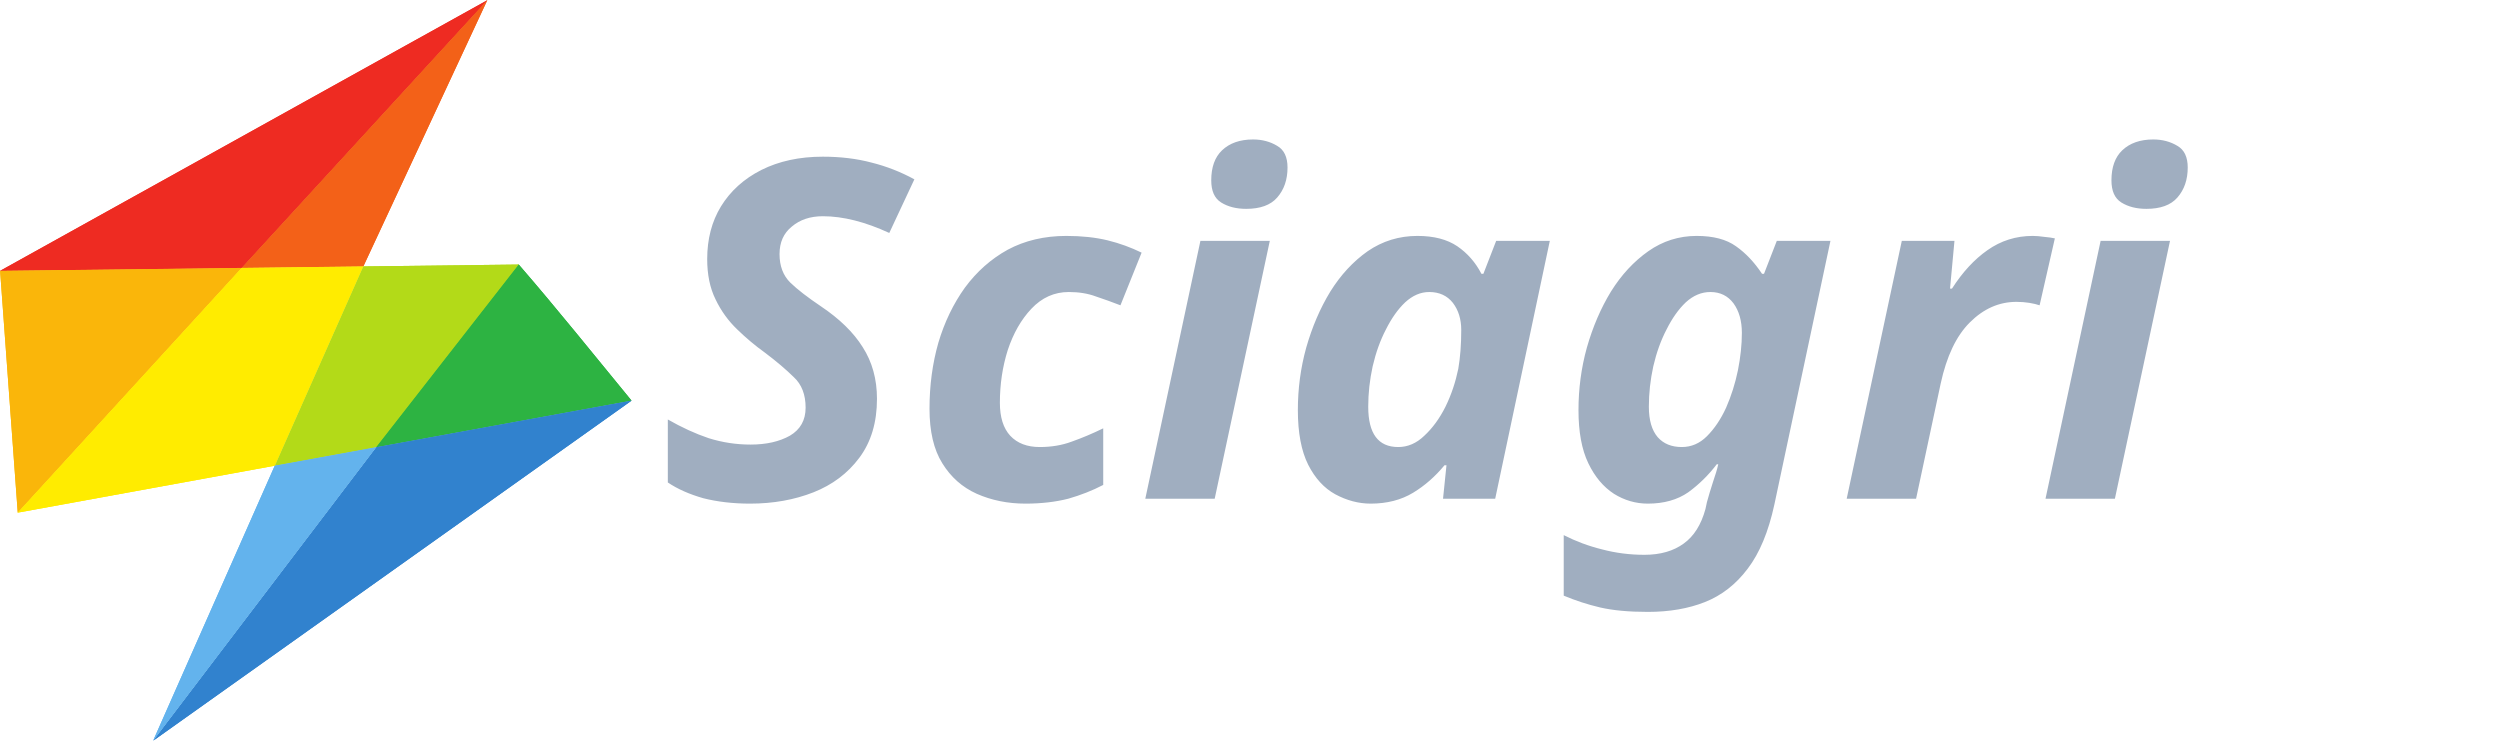
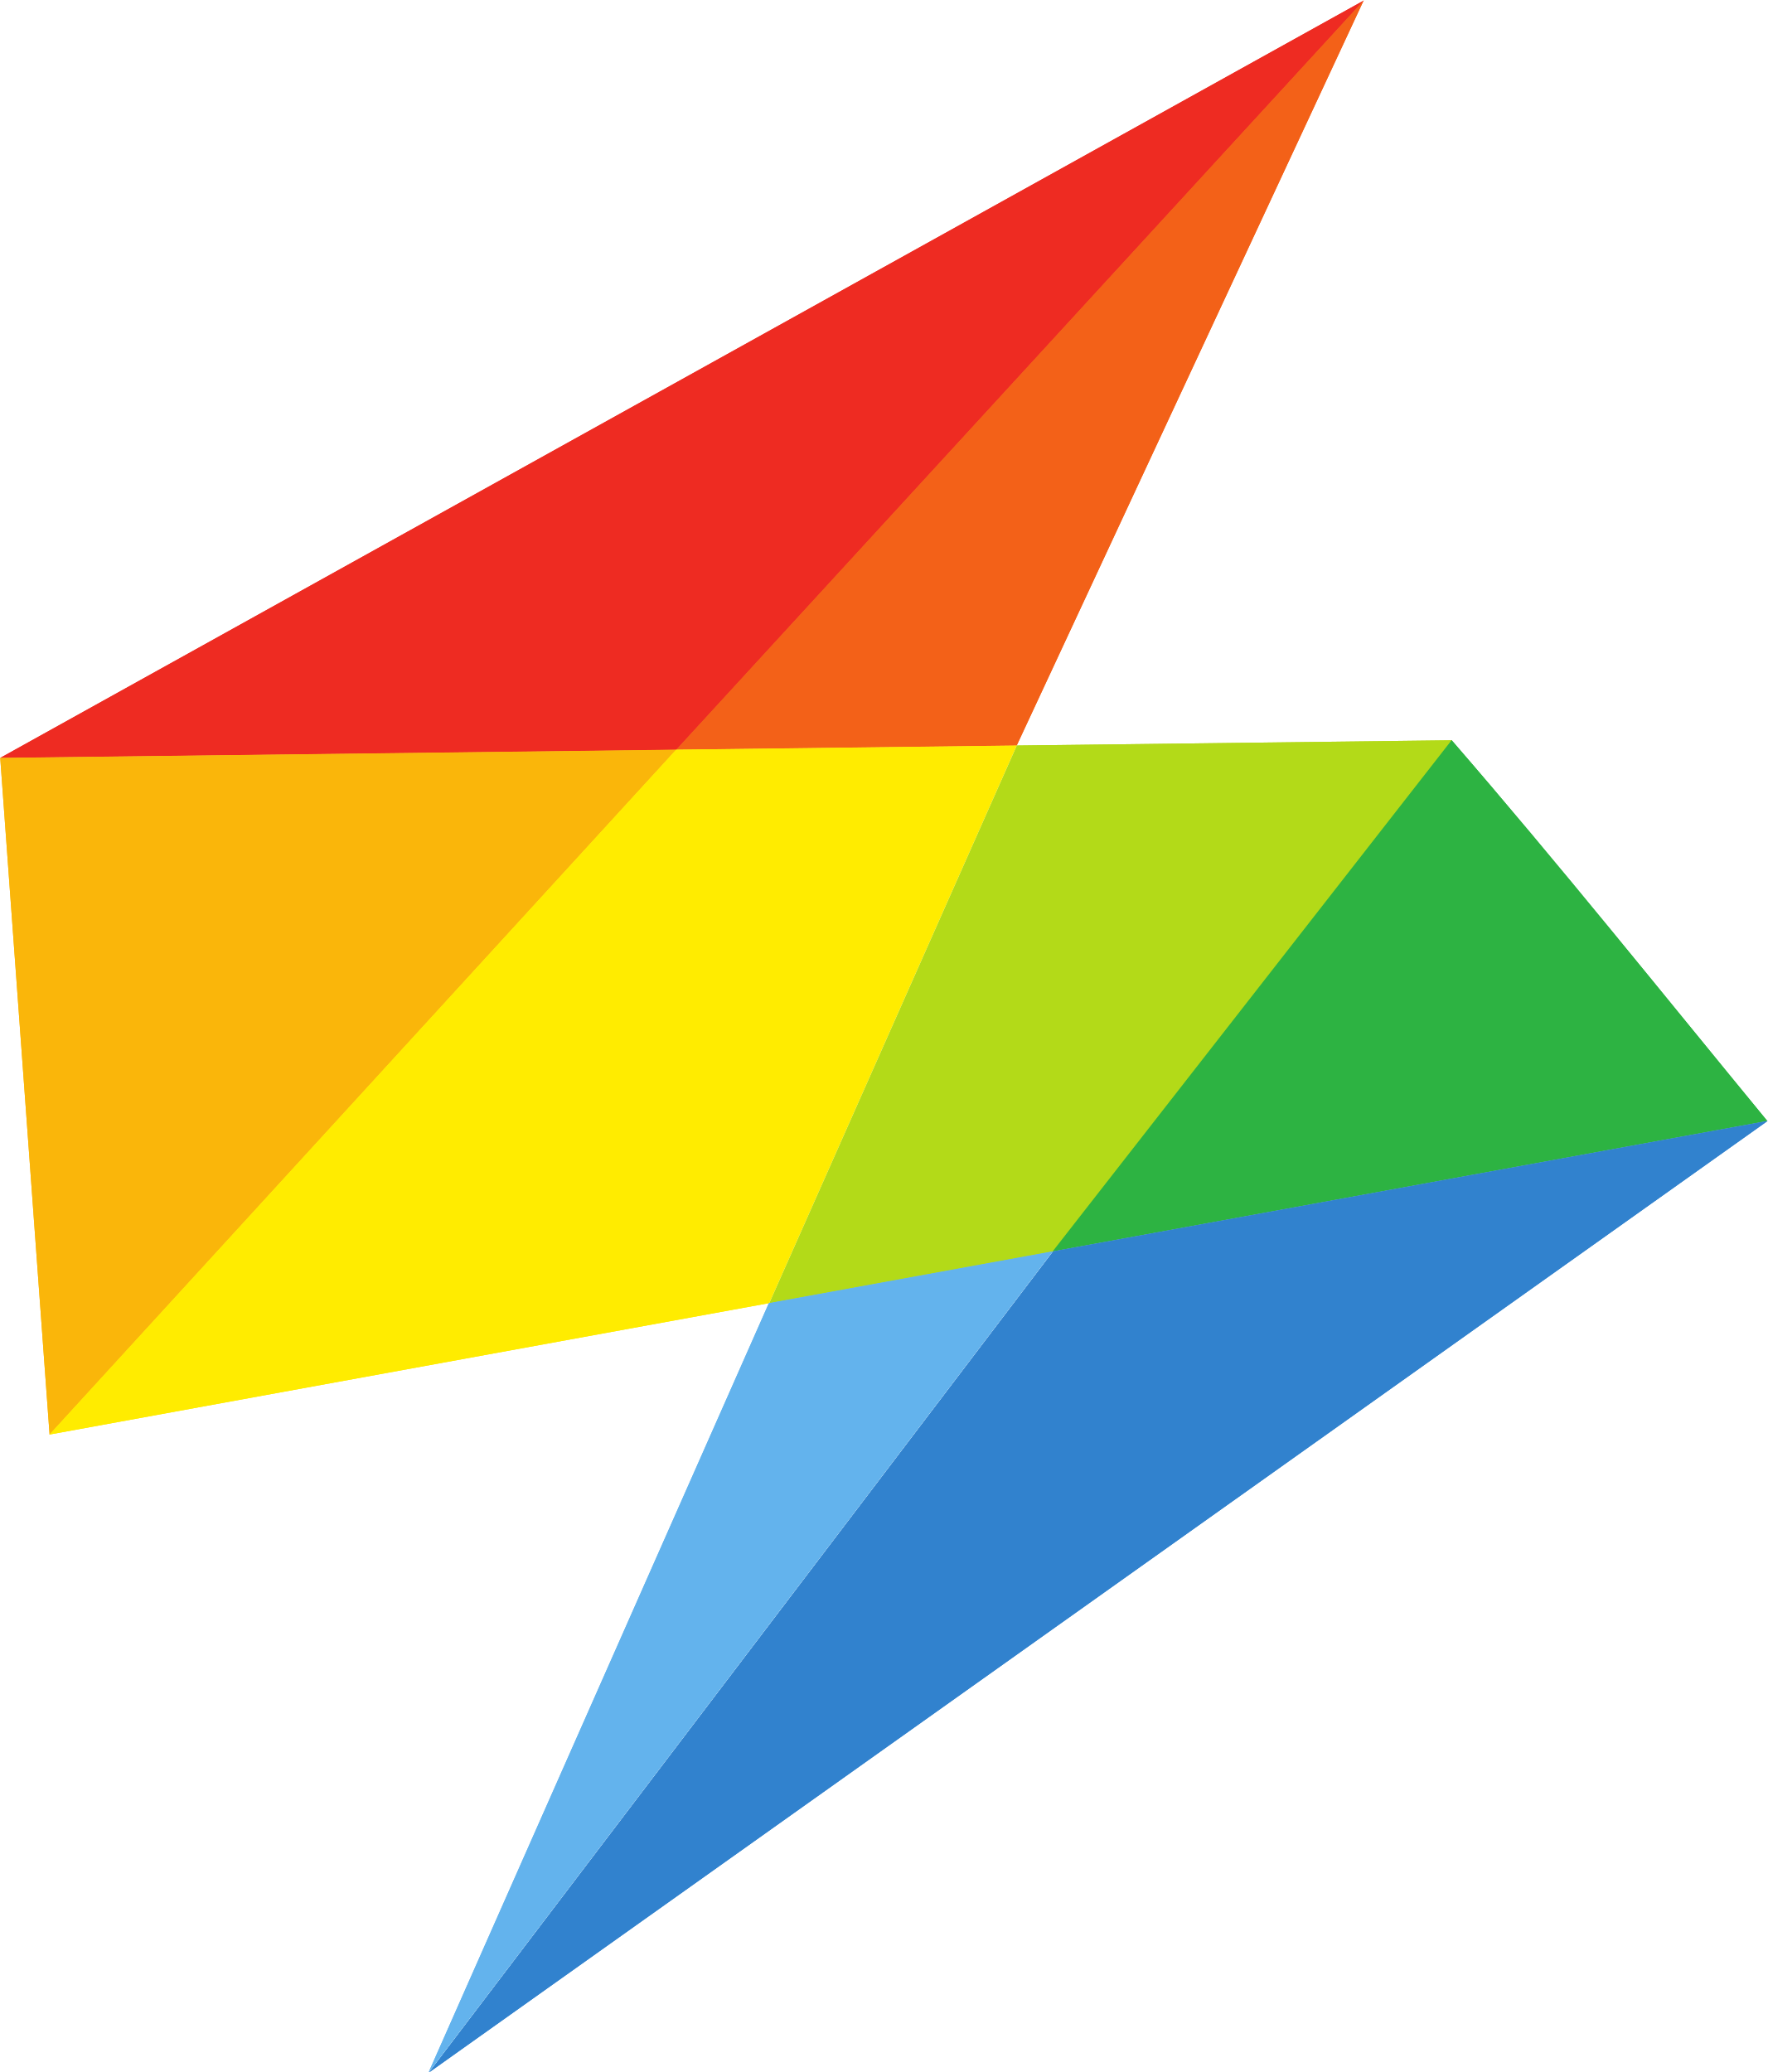
- <svg xmlns="http://www.w3.org/2000/svg" width="300" height="88.855" version="1.1" viewBox="0 0 79.375 23.51">
+ <svg xmlns="http://www.w3.org/2000/svg" width="75.791" height="88.855" version="1.1" viewBox="0 0 20.053 23.51">
  <g transform="translate(0 -273.49)">
-     <g>
-       <text x="20.907" y="289.324" fill="#a0aec0" font-family="sans-serif" font-size="4.499px" letter-spacing="0px" stroke-width=".112" word-spacing="0px" style="line-height:1.25" xml:space="preserve">
-         <tspan x="20.907" y="289.324" fill="#a0aec0" font-family="sans-serif" font-size="14.996px" font-style="italic" font-weight="bold" stroke-width=".112" style="font-feature-settings:normal;font-variant-caps:normal;font-variant-ligatures:normal;font-variant-numeric:normal">Sciagri</tspan>
-       </text>
-       <g transform="matrix(.96224 0 0 .96224 -98.916 250.2)">
-         <path d="m102.8 33.141 16.078-8.931-8.106 8.835" fill="#ee2b22" />
-         <path d="m110.77 33.044 8.106-8.835-4.091 8.786" fill="#f36118" />
-         <path d="m102.8 33.141 7.971-0.097-7.389 8.076z" fill="#fab60a" />
-         <path d="m103.38 41.12 7.389-8.076 4.015-0.049-2.918 6.575z" fill="#ffec00" />
-         <path d="m111.87 39.57 2.918-6.575 5.132-0.062-4.703 6.027z" fill="#b3da18" />
-         <path d="m115.21 38.959 4.703-6.027c1.273 1.469 2.487 2.988 3.721 4.489z" fill="#2db342" />
-         <path d="m123.64 37.421-8.424 1.538-7.359 9.682z" fill="#3182ce" />
-         <path d="m115.21 38.959-3.347 0.611-4.012 9.071z" fill="#63b3ed" />
-         <path d="m102.8 33.141 16.078-8.931-8.106 8.835" fill="#ee2b22" />
-         <path d="m110.77 33.044 8.106-8.835-4.091 8.786" fill="#f36118" />
-         <path d="m102.8 33.141 7.971-0.097-7.389 8.076z" fill="#fab60a" />
-         <path d="m103.38 41.12 7.389-8.076 4.015-0.049-2.918 6.575z" fill="#ffec00" />
-         <path d="m111.87 39.57 2.918-6.575 5.132-0.062-4.703 6.027z" fill="#b3da18" />
-         <path d="m115.21 38.959 4.703-6.027c1.273 1.469 2.487 2.988 3.721 4.489z" fill="#2db342" />
-         <path d="m123.64 37.421-8.424 1.538-7.359 9.682z" fill="#3182ce" />
-         <path d="m115.21 38.959-3.347 0.611-4.012 9.071z" fill="#63b3ed" />
-       </g>
+     <g transform="matrix(.96224 0 0 .96224 -98.916 250.2)">
+       <path d="m102.8 33.141 16.078-8.931-8.106 8.835" fill="#ee2b22" />
+       <path d="m110.77 33.044 8.106-8.835-4.091 8.786" fill="#f36118" />
+       <path d="m102.8 33.141 7.971-0.097-7.389 8.076z" fill="#fab60a" />
+       <path d="m103.38 41.12 7.389-8.076 4.015-0.049-2.918 6.575z" fill="#ffec00" />
+       <path d="m111.87 39.57 2.918-6.575 5.132-0.062-4.703 6.027z" fill="#b3da18" />
+       <path d="m115.21 38.959 4.703-6.027c1.273 1.469 2.487 2.988 3.721 4.489z" fill="#2db342" />
+       <path d="m123.64 37.421-8.424 1.538-7.359 9.682z" fill="#3182ce" />
+       <path d="m115.21 38.959-3.347 0.611-4.012 9.071z" fill="#63b3ed" />
+       <path d="m102.8 33.141 16.078-8.931-8.106 8.835" fill="#ee2b22" />
+       <path d="m110.77 33.044 8.106-8.835-4.091 8.786" fill="#f36118" />
+       <path d="m102.8 33.141 7.971-0.097-7.389 8.076z" fill="#fab60a" />
+       <path d="m103.38 41.12 7.389-8.076 4.015-0.049-2.918 6.575z" fill="#ffec00" />
+       <path d="m111.87 39.57 2.918-6.575 5.132-0.062-4.703 6.027z" fill="#b3da18" />
+       <path d="m115.21 38.959 4.703-6.027c1.273 1.469 2.487 2.988 3.721 4.489z" fill="#2db342" />
+       <path d="m123.64 37.421-8.424 1.538-7.359 9.682z" fill="#3182ce" />
+       <path d="m115.21 38.959-3.347 0.611-4.012 9.071z" fill="#63b3ed" />
    </g>
  </g>
</svg>
